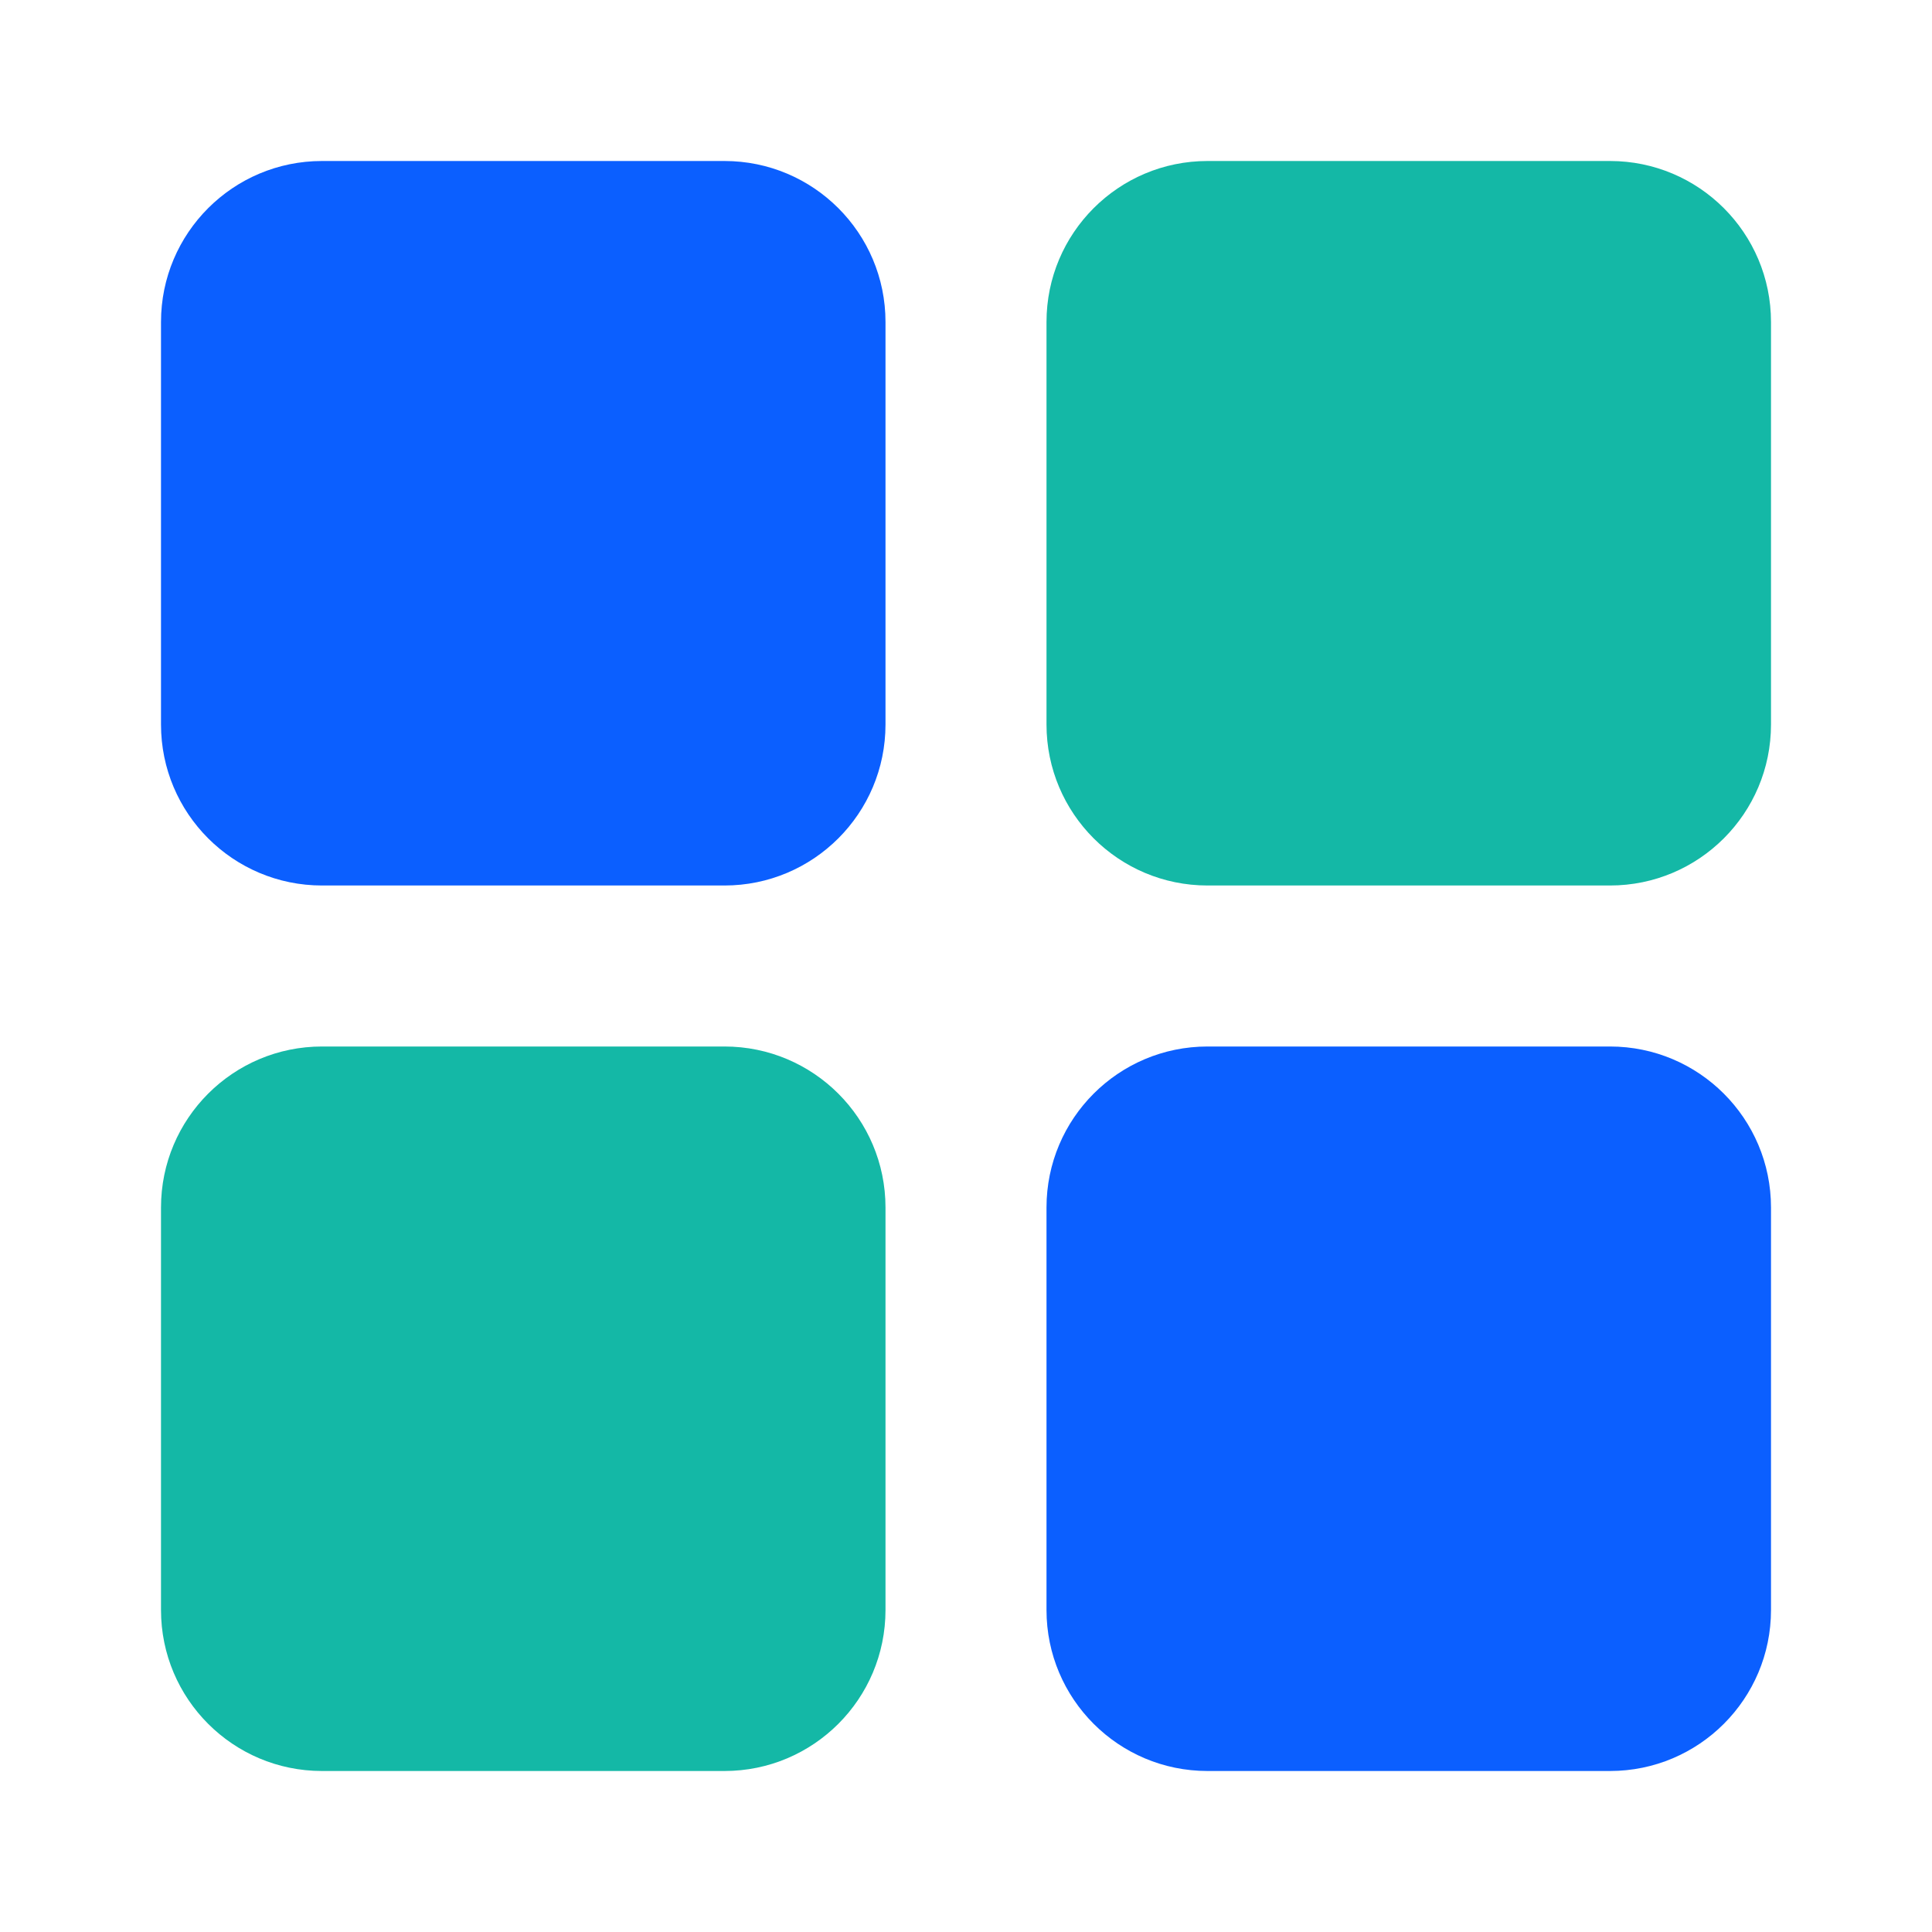
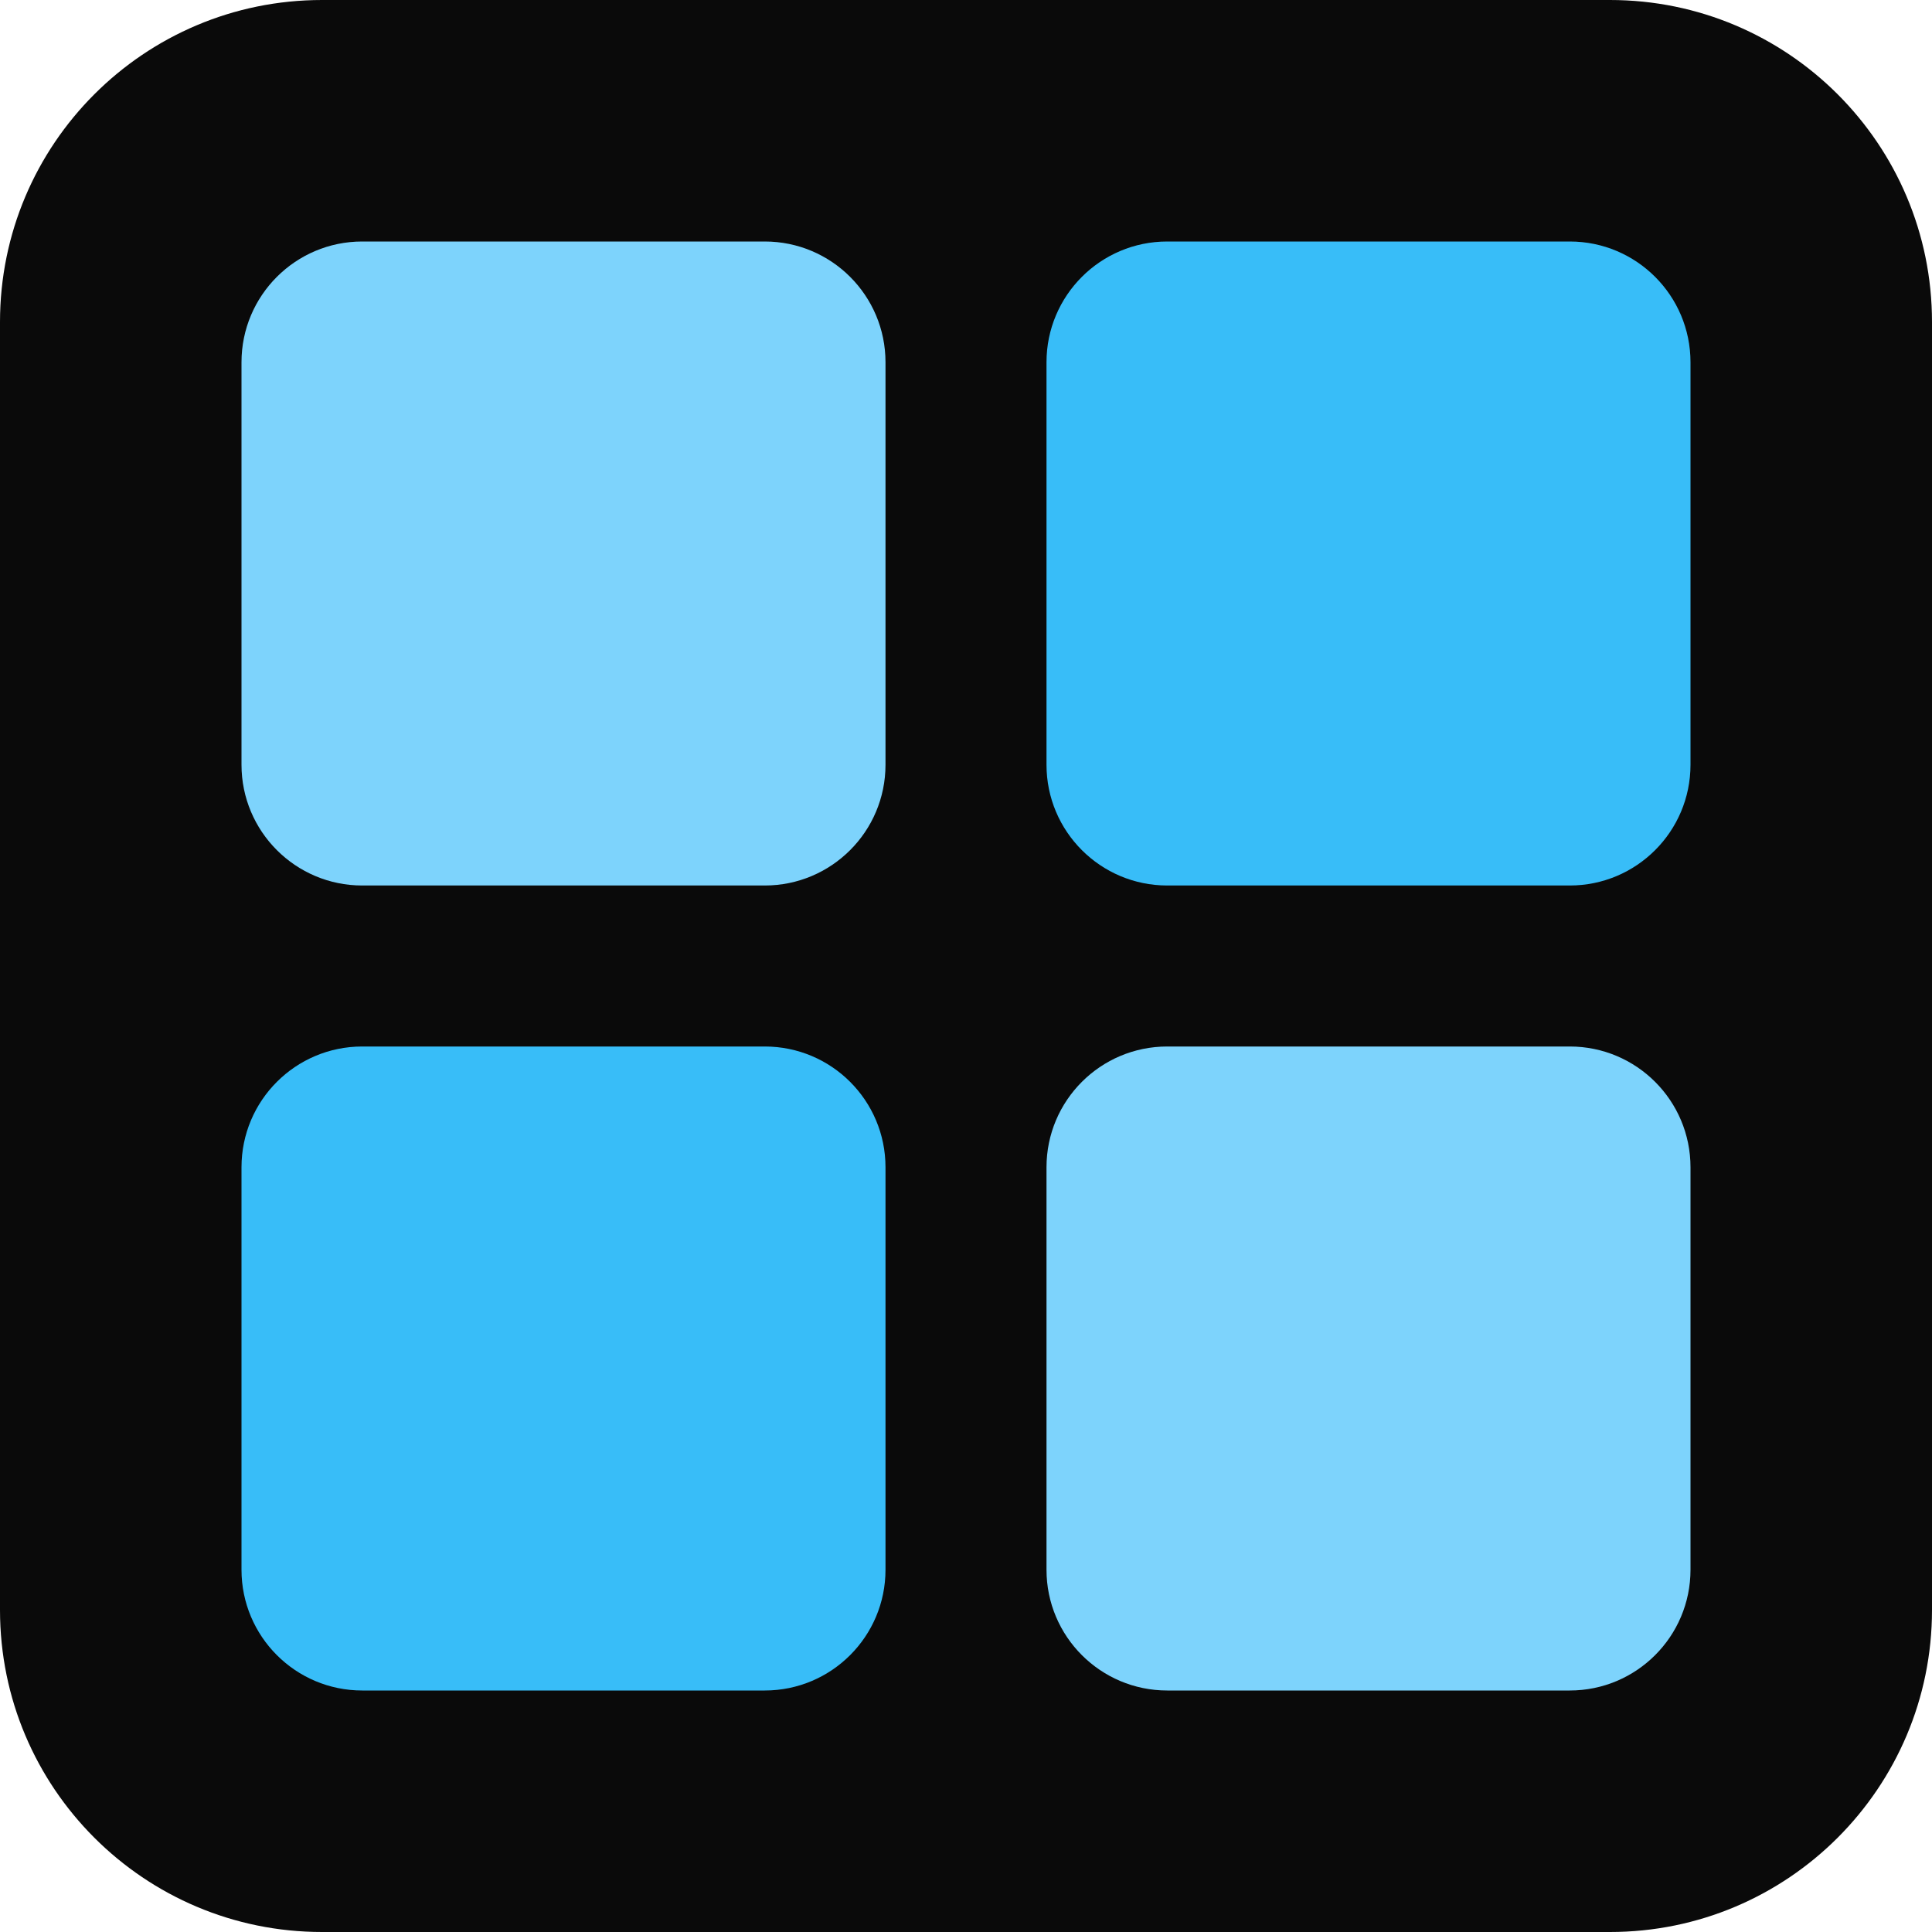
<svg xmlns="http://www.w3.org/2000/svg" viewBox="0 0 24 24">
-   <rect x="2" y="2" width="9" height="9" rx="2" fill="#0B5FFF" />
-   <rect x="13" y="2" width="9" height="9" rx="2" fill="#14B8A6" />
-   <rect x="2" y="13" width="9" height="9" rx="2" fill="#14B8A6" />
-   <rect x="13" y="13" width="9" height="9" rx="2" fill="#0B5FFF" />
+   <rect width="24" height="24" rx="4" fill="#0A0A0A" />
+   <rect x="3" y="3" width="8" height="8" rx="1.5" fill="#7DD3FC" />
+   <rect x="13" y="3" width="8" height="8" rx="1.5" fill="#38BDF8" />
+   <rect x="3" y="13" width="8" height="8" rx="1.5" fill="#38BDF8" />
+   <rect x="13" y="13" width="8" height="8" rx="1.5" fill="#7DD3FC" />
</svg>
